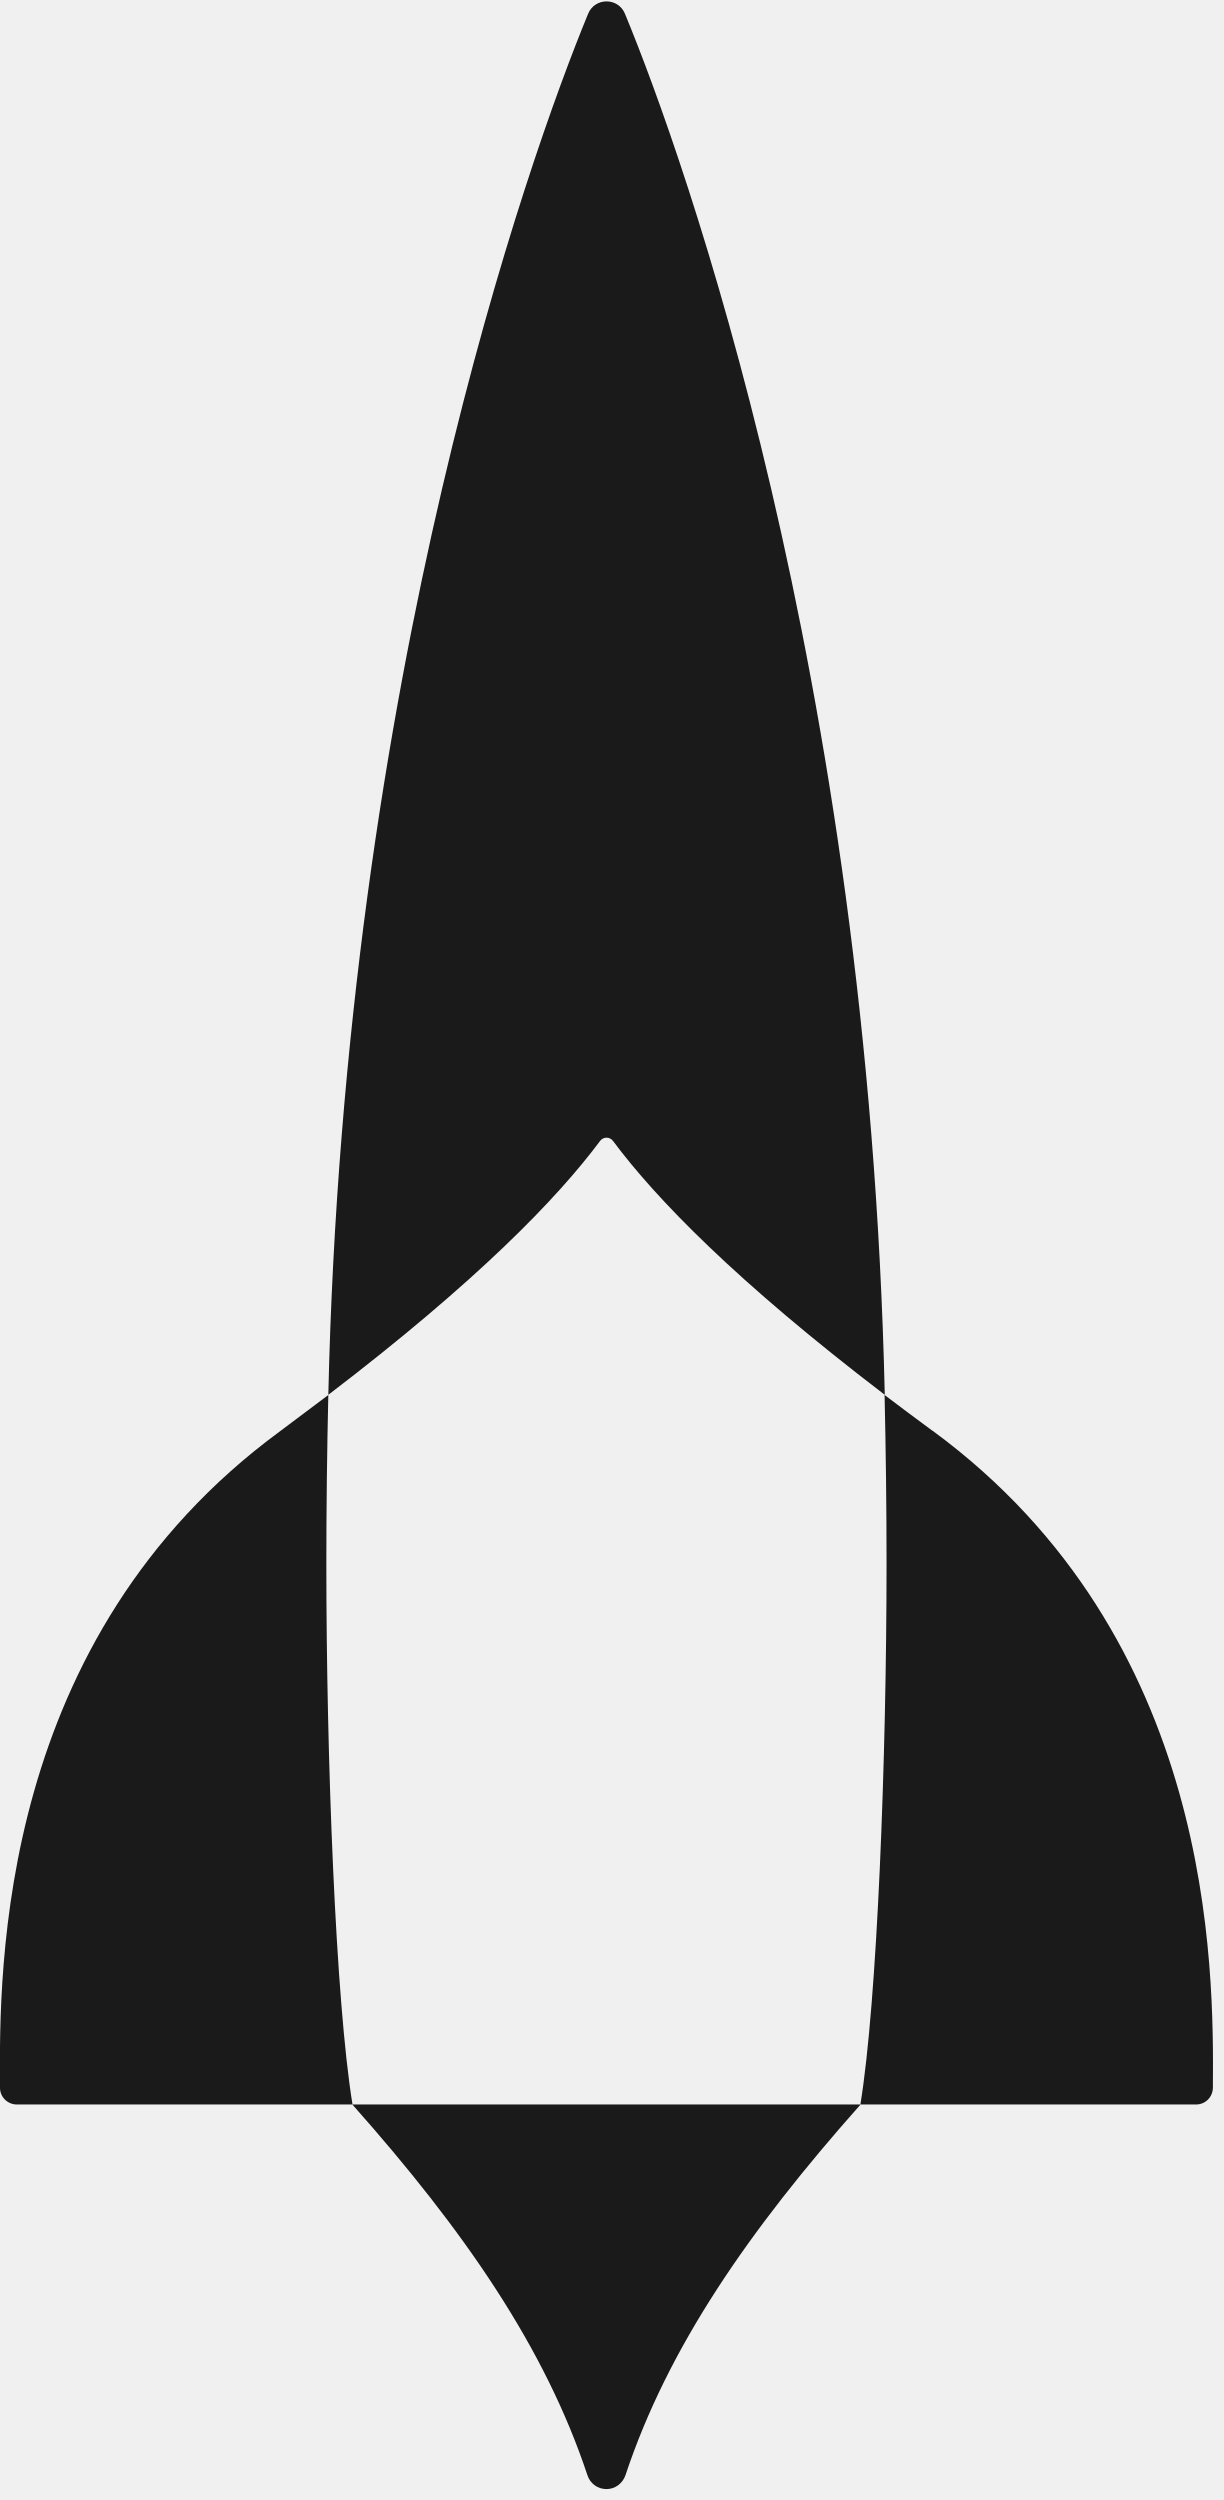
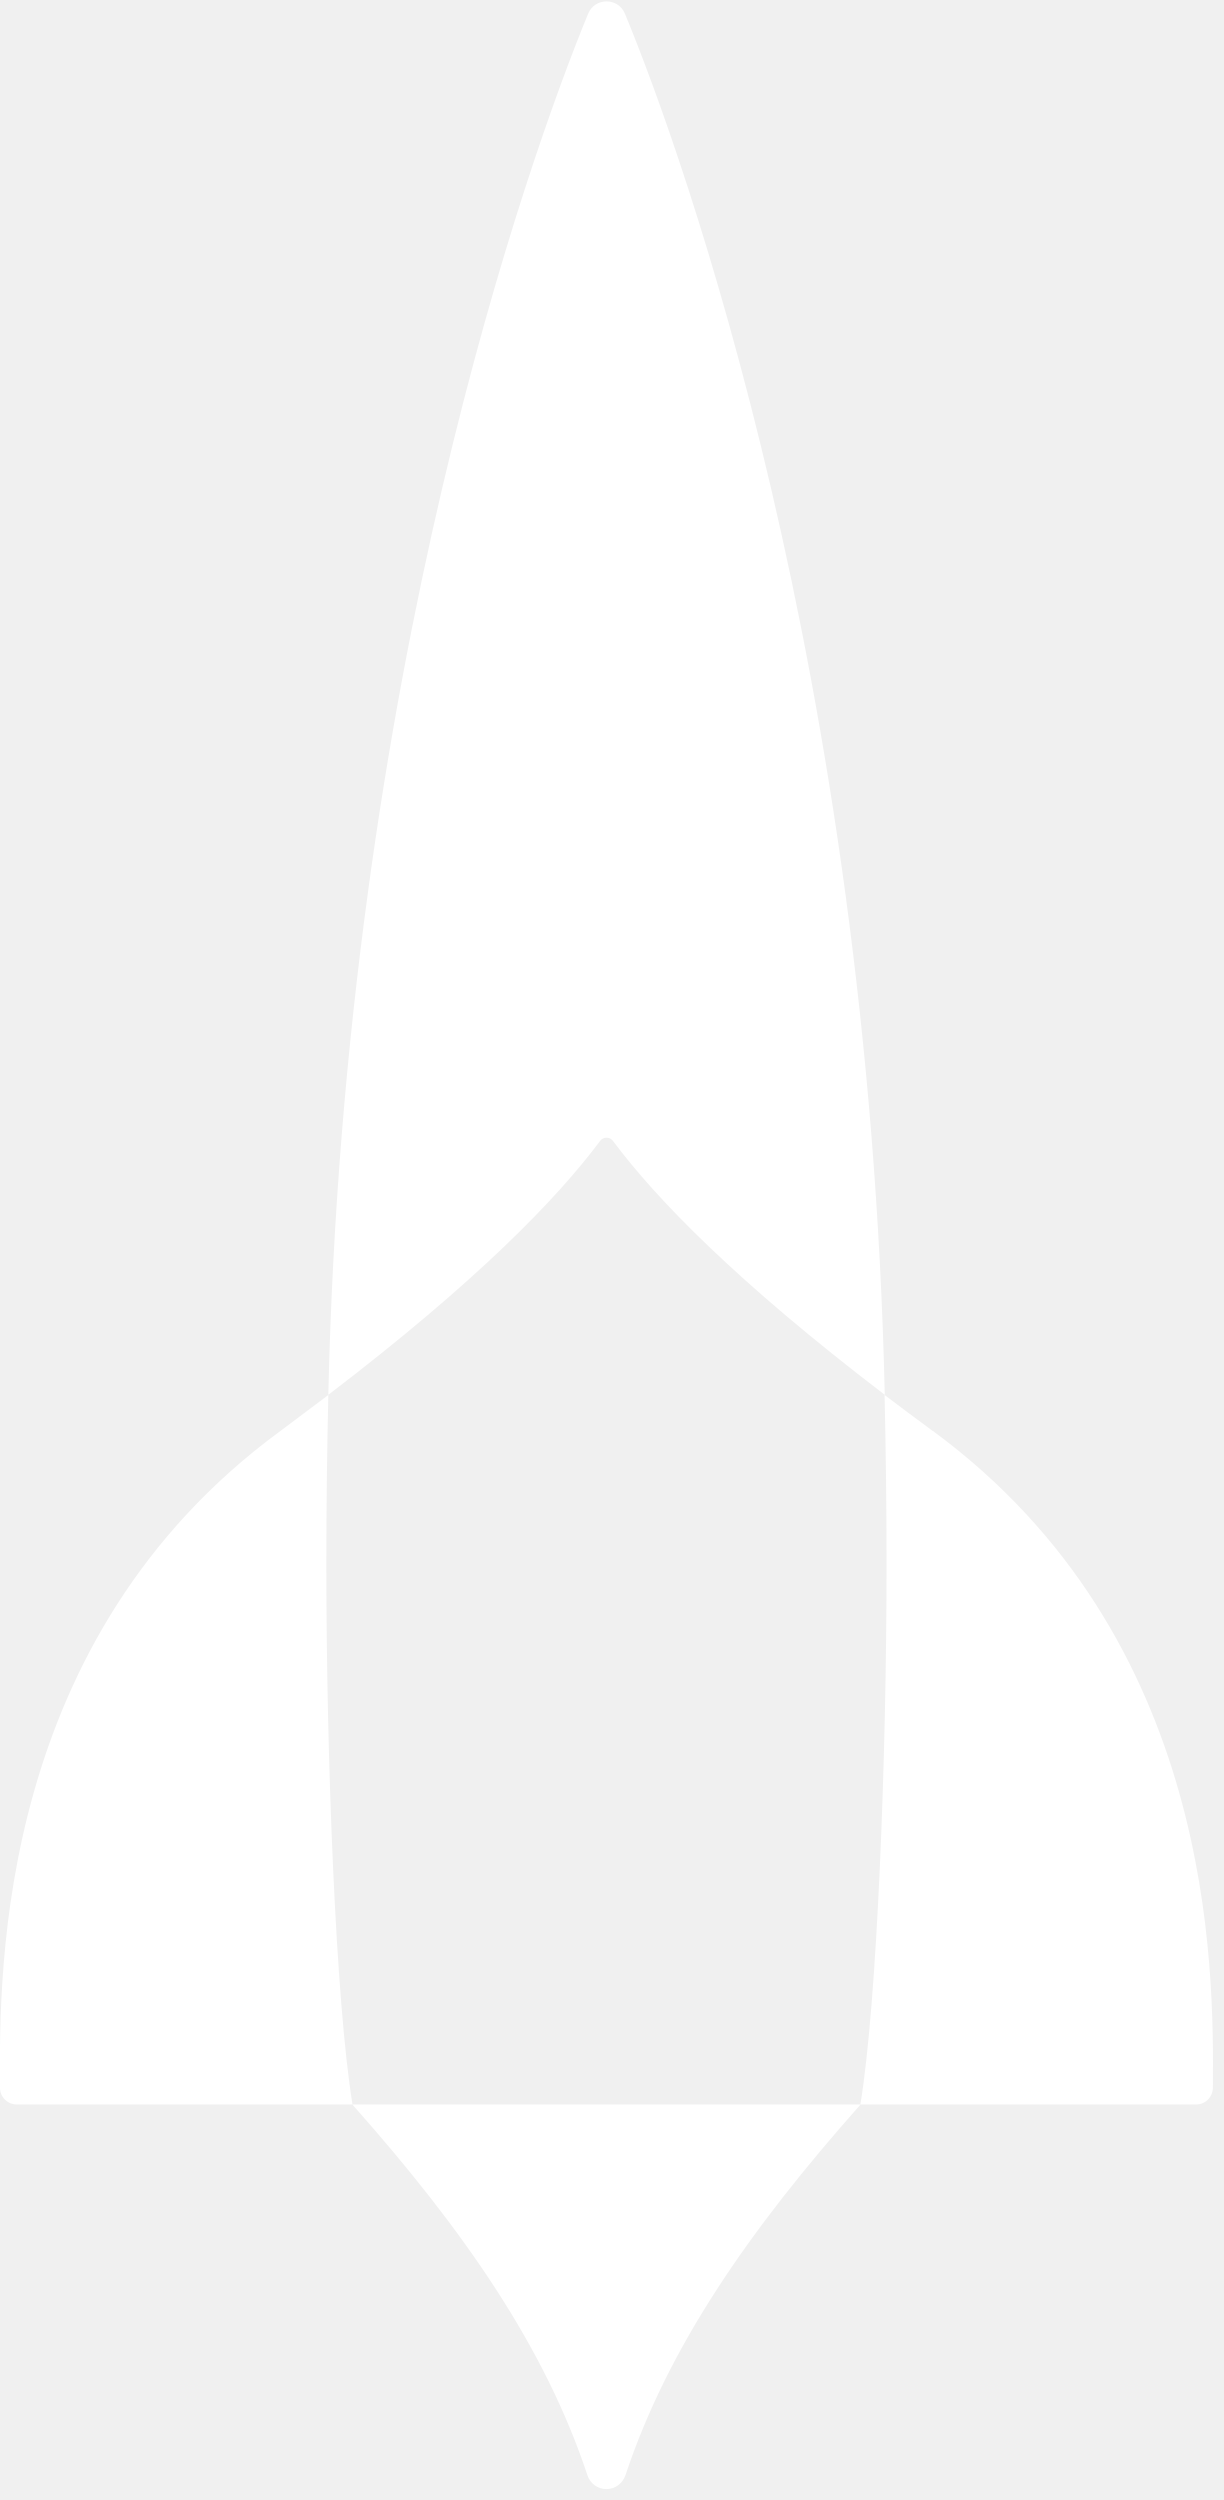
- <svg xmlns="http://www.w3.org/2000/svg" width="91" height="186" viewBox="0 0 91 186" fill="#000000">
-   <path d="M45.613 84.894C48.813 89.187 54.773 95.334 65.827 103.774C64.613 50.214 50.92 11.72 46.493 1.014C45.987 -0.2 44.267 -0.2 43.76 1.014C39.347 11.72 25.64 50.267 24.427 103.774C35.48 95.334 41.44 89.187 44.64 84.894C44.88 84.56 45.373 84.56 45.613 84.894Z" fill="#1A1A1A" />
-   <path d="M24.427 103.787C23.28 104.654 22.093 105.547 20.84 106.48C-0.147 121.894 -0.067 146.334 -0 155.334C-0 156.014 0.56 156.574 1.253 156.574H26.227C24.973 148.907 24.28 130.814 24.28 116.387C24.28 112.094 24.333 107.894 24.427 103.787Z" fill="#1A1A1A" />
-   <path d="M69.399 106.467C68.146 105.547 66.959 104.654 65.813 103.787C65.906 107.894 65.959 112.094 65.959 116.387C65.959 130.814 65.266 148.907 64.013 156.574H88.986C89.679 156.574 90.226 156.027 90.239 155.334C90.306 146.334 90.386 121.907 69.413 106.467H69.399Z" fill="#1A1A1A" />
-   <path d="M46.533 184.161C49.68 174.681 55.68 165.974 64.026 156.574H26.213C34.56 165.974 40.56 174.681 43.706 184.161C43.906 184.774 44.466 185.188 45.12 185.188C45.76 185.188 46.32 184.774 46.533 184.161Z" fill="#1A1A1A" />
+ <svg xmlns="http://www.w3.org/2000/svg" width="91" height="186" viewBox="0 0 91 186" fill="#FFFFFF">
+   <path d="M45.613 84.894C48.813 89.187 54.773 95.334 65.827 103.774C64.613 50.214 50.92 11.72 46.493 1.014C45.987 -0.2 44.267 -0.2 43.76 1.014C39.347 11.72 25.64 50.267 24.427 103.774C35.48 95.334 41.44 89.187 44.64 84.894C44.88 84.56 45.373 84.56 45.613 84.894Z" fill="#FFFFFF" />
+   <path d="M24.427 103.787C23.28 104.654 22.093 105.547 20.84 106.48C-0.147 121.894 -0.067 146.334 -0 155.334C-0 156.014 0.56 156.574 1.253 156.574H26.227C24.973 148.907 24.28 130.814 24.28 116.387C24.28 112.094 24.333 107.894 24.427 103.787Z" fill="#FFFFFF" />
+   <path d="M69.399 106.467C68.146 105.547 66.959 104.654 65.813 103.787C65.906 107.894 65.959 112.094 65.959 116.387C65.959 130.814 65.266 148.907 64.013 156.574H88.986C89.679 156.574 90.226 156.027 90.239 155.334C90.306 146.334 90.386 121.907 69.413 106.467H69.399Z" fill="#FFFFFF" />
+   <path d="M46.533 184.161C49.68 174.681 55.68 165.974 64.026 156.574H26.213C34.56 165.974 40.56 174.681 43.706 184.161C43.906 184.774 44.466 185.188 45.12 185.188C45.76 185.188 46.32 184.774 46.533 184.161Z" fill="#FFFFFF" />
</svg>
